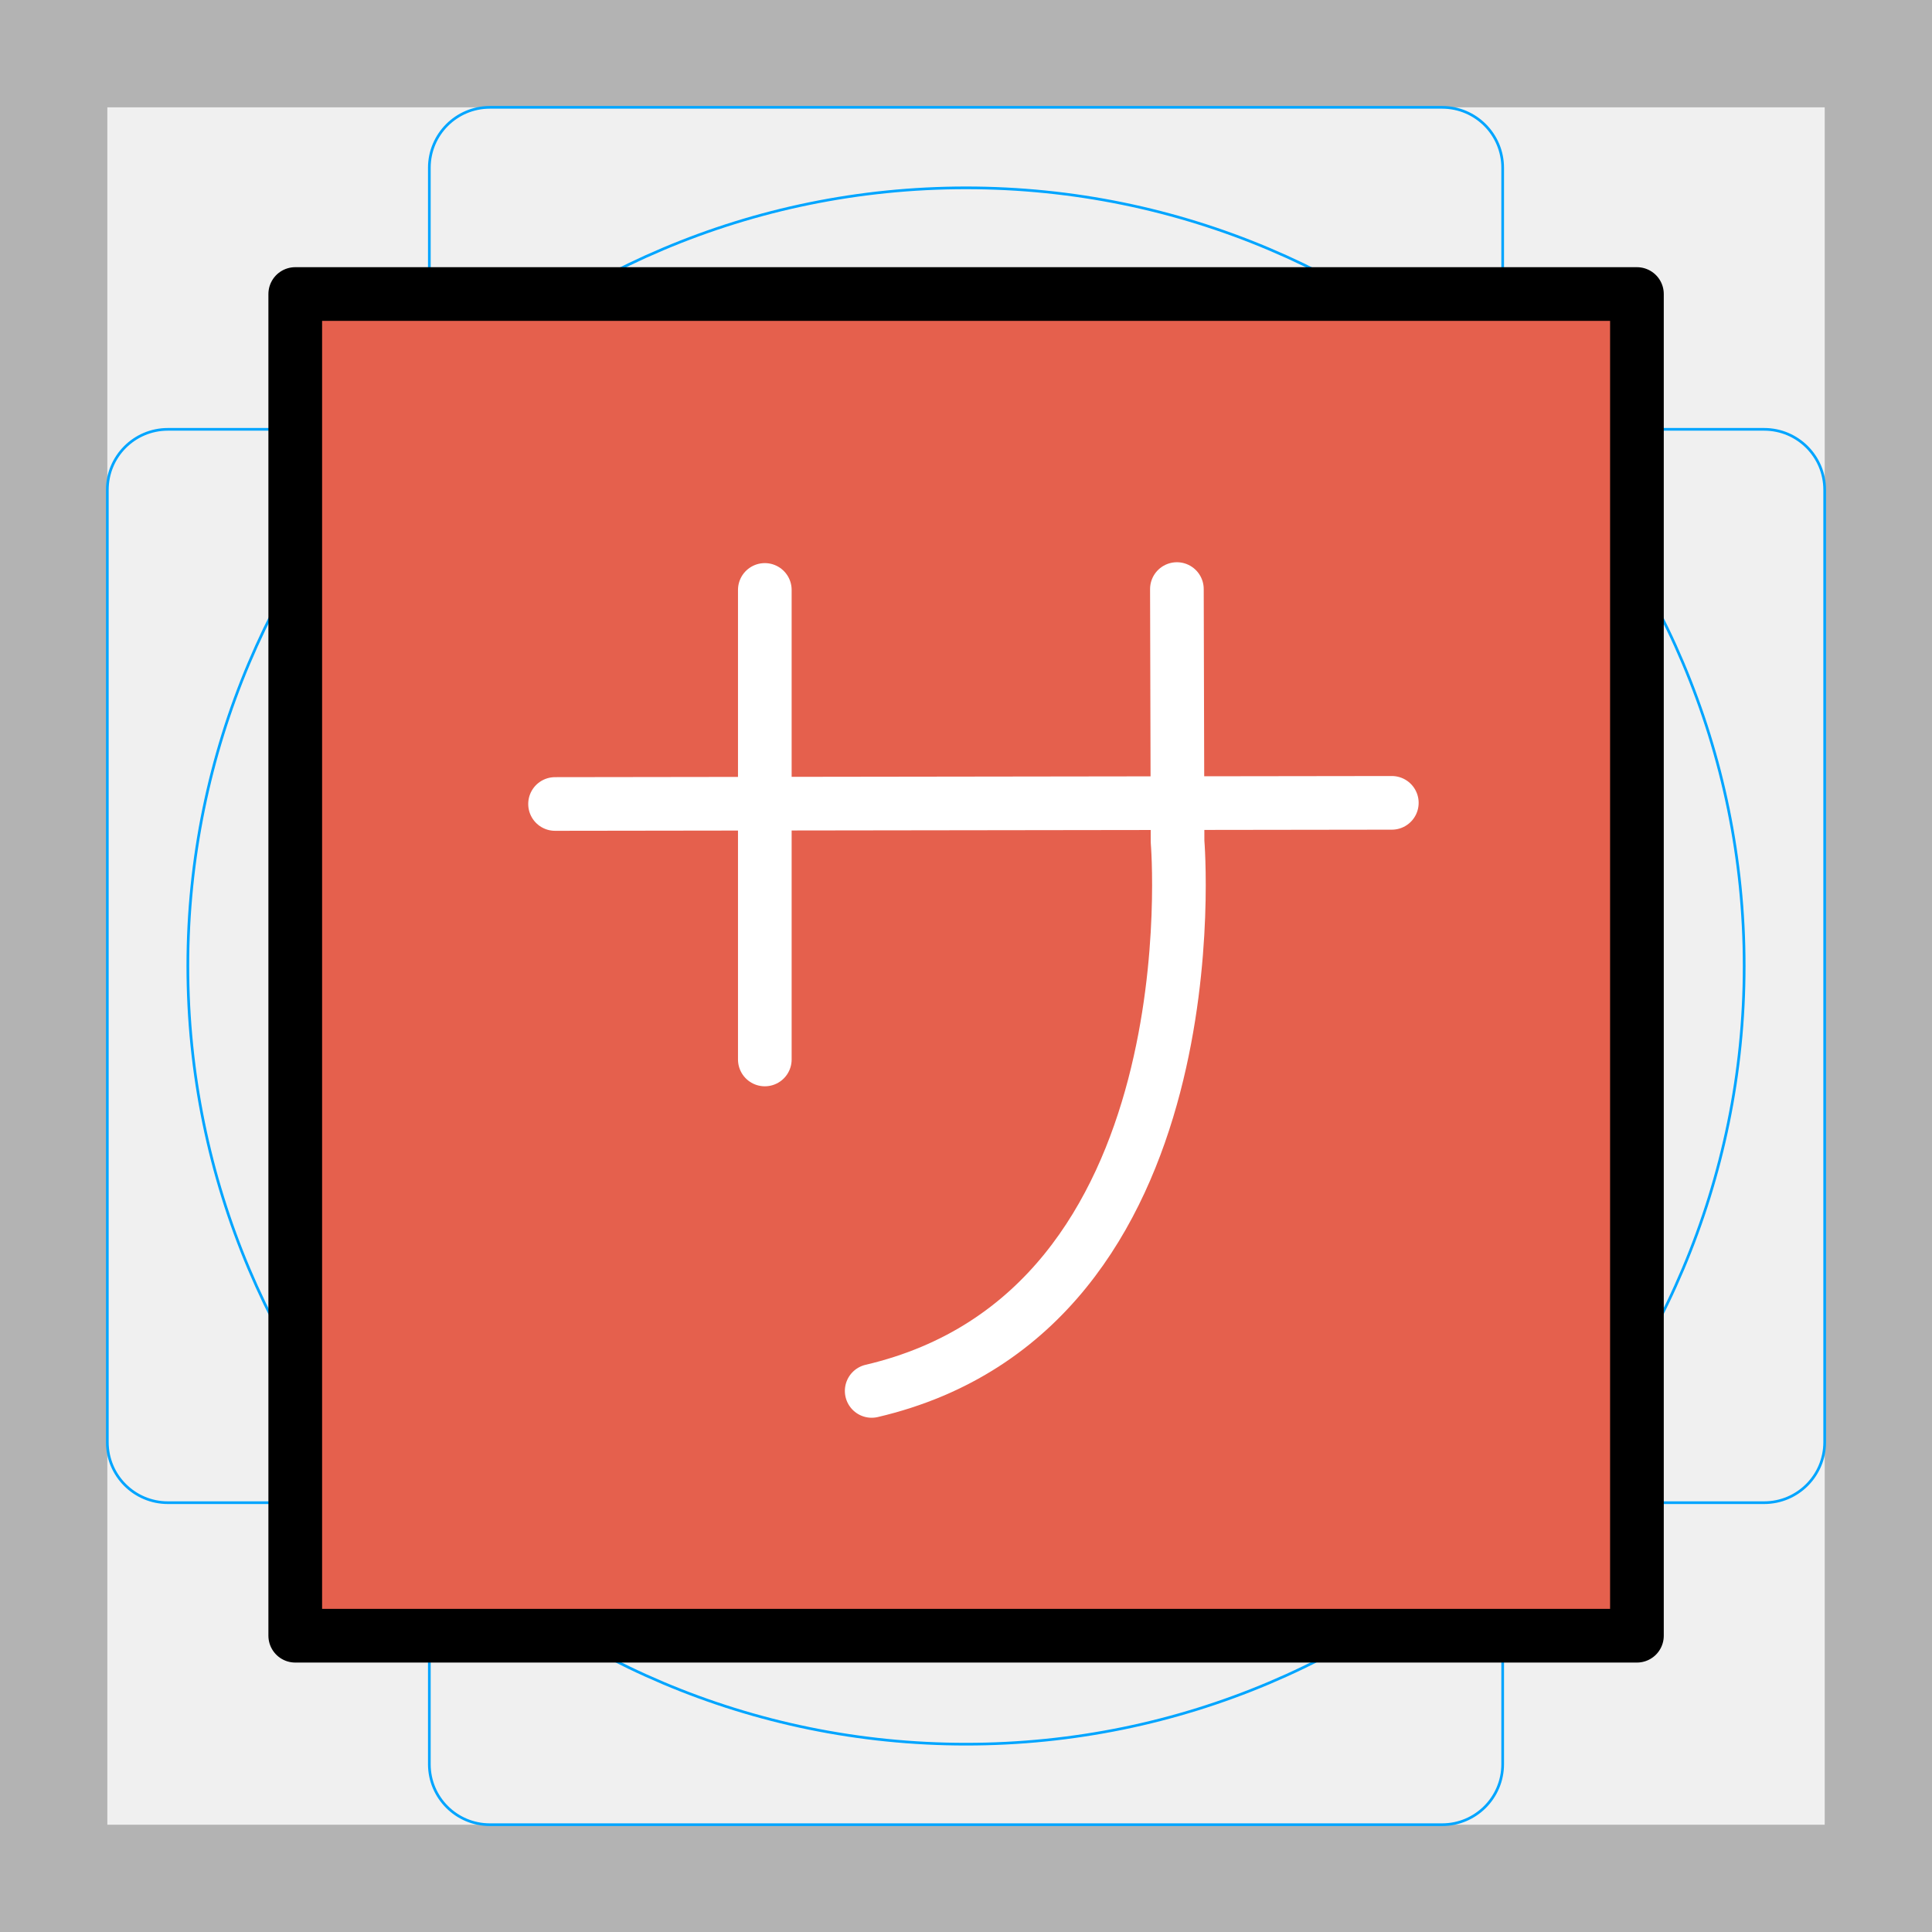
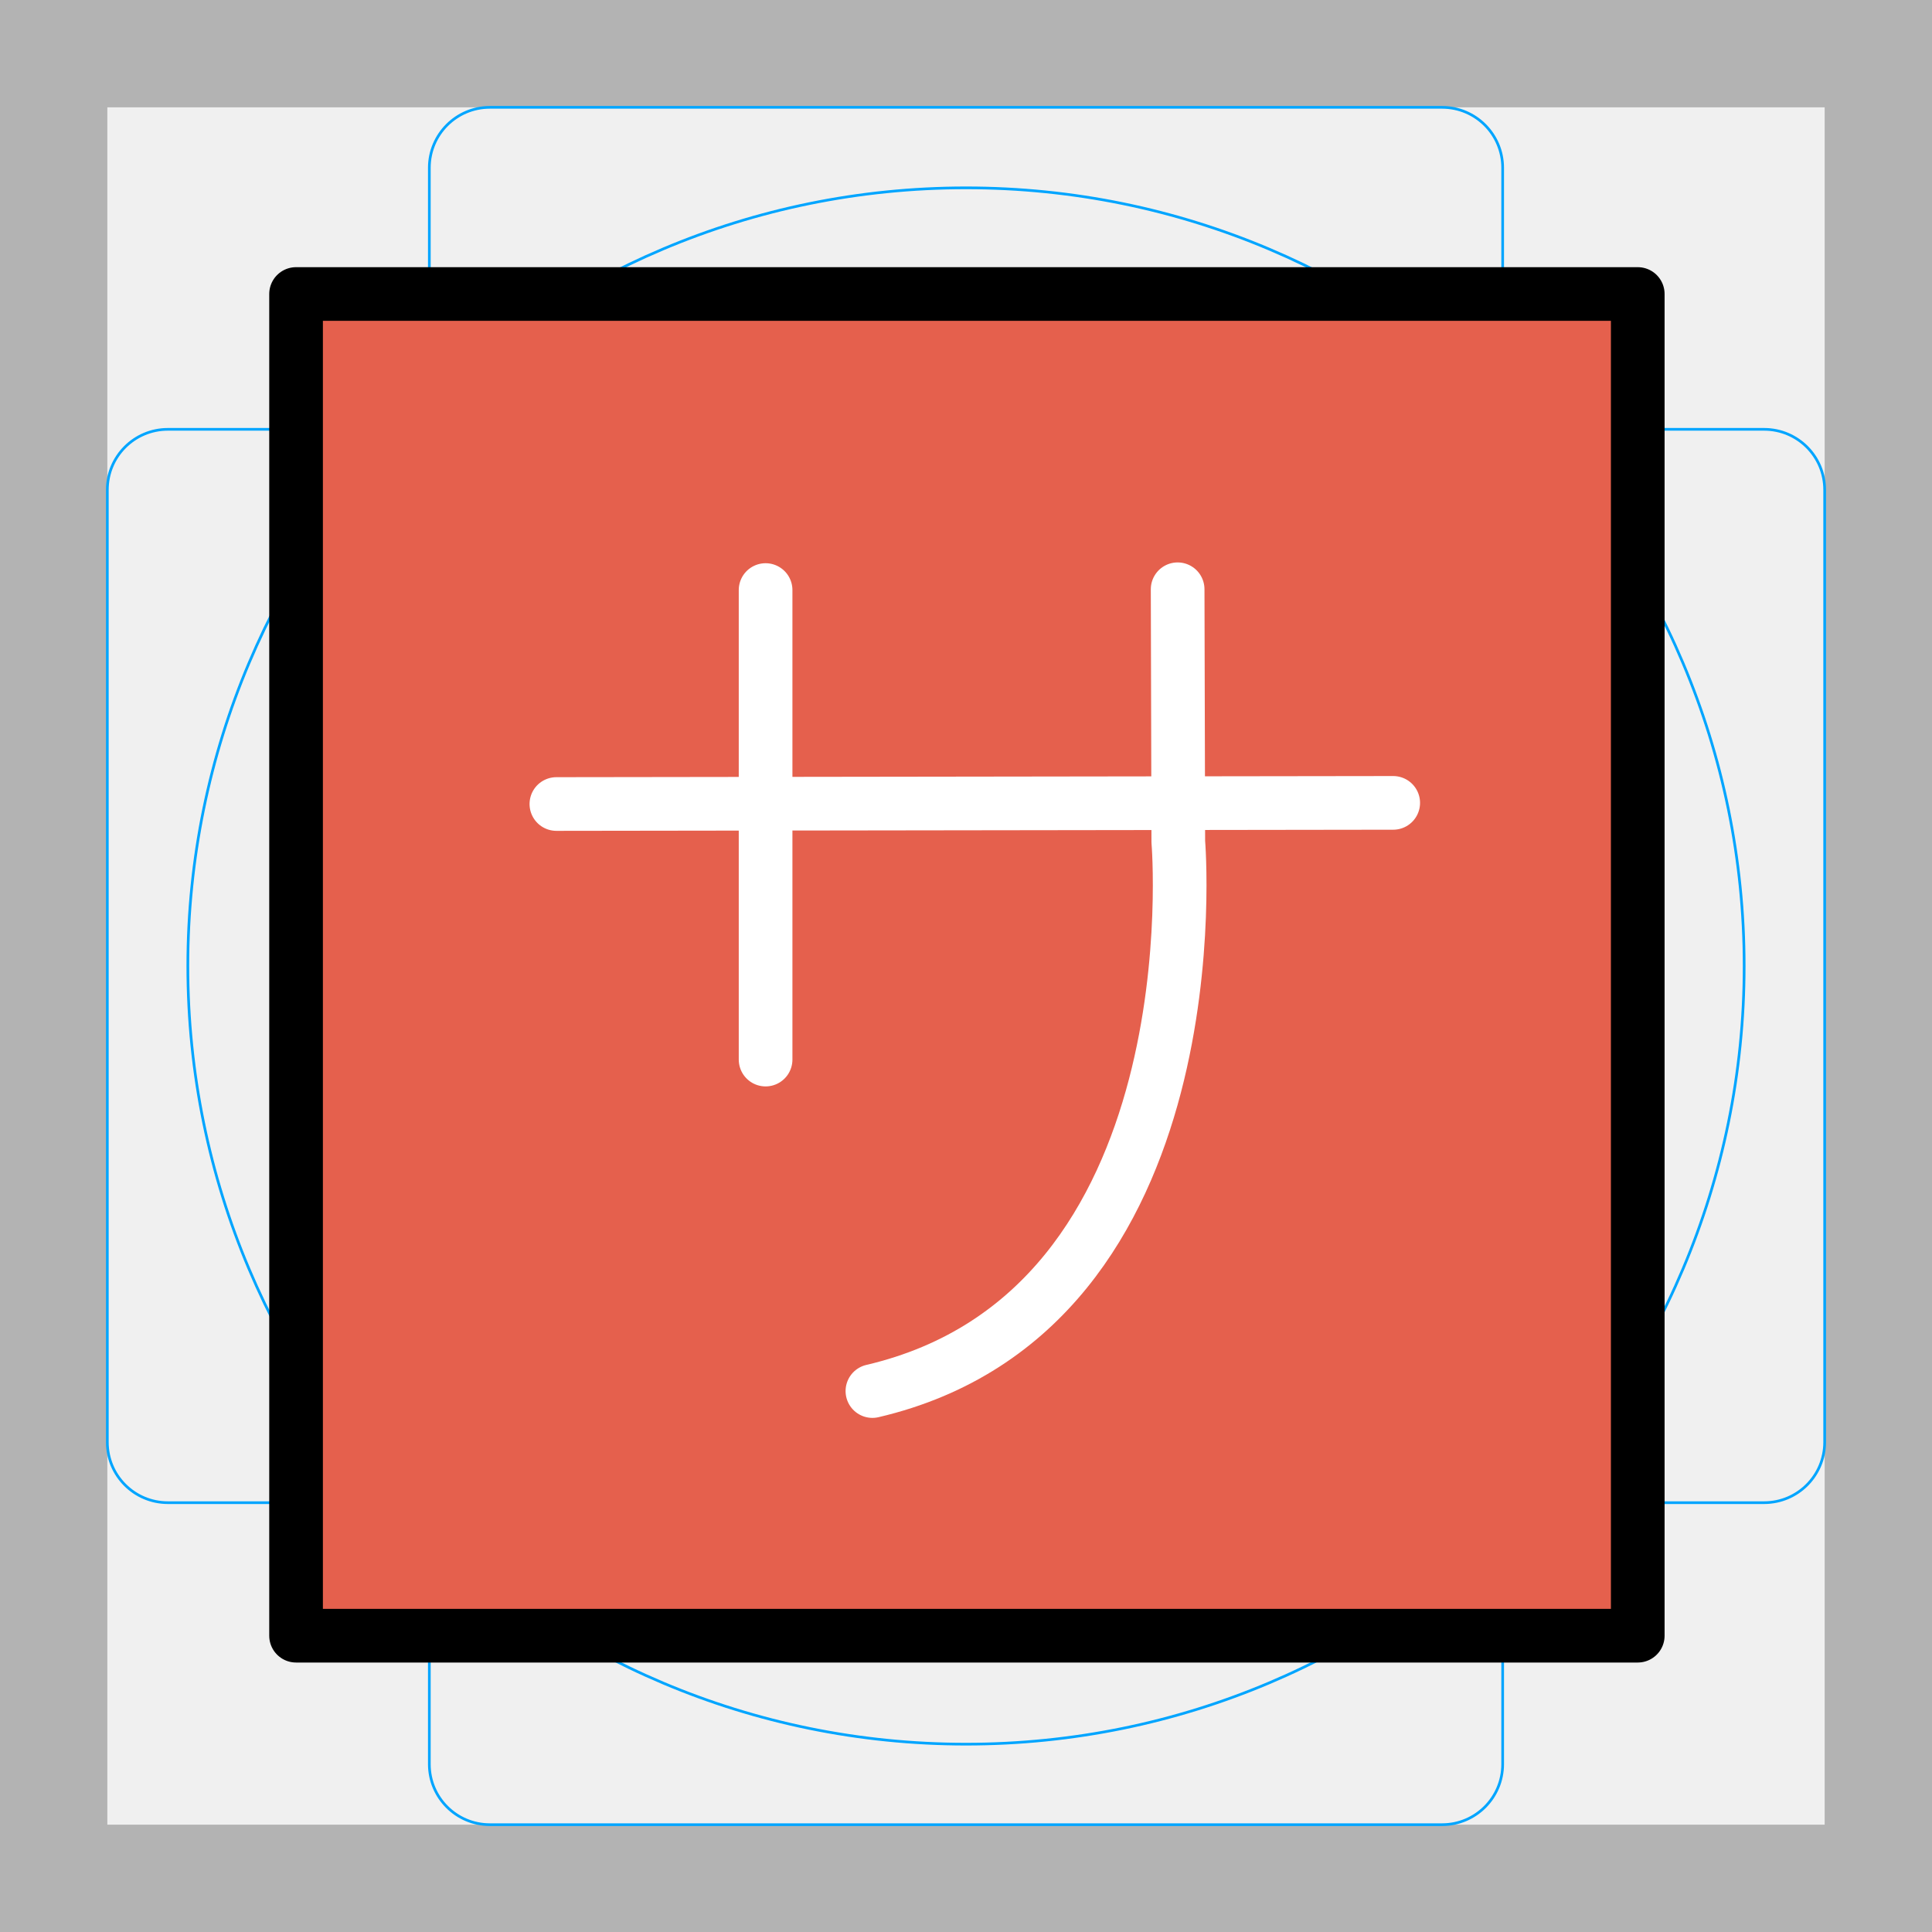
- <svg xmlns="http://www.w3.org/2000/svg" style="clip-rule:evenodd;fill-rule:evenodd;stroke-miterlimit:10" version="1.1" viewBox="0 0 300 300">
-   <g transform="translate(-337.5)">
-     <g transform="matrix(4.1667 0 0 4.1667 337.5 0)">
-       <rect width="72" height="72" style="fill:none" />
-       <g id="grid">
-         <path d="m0 72h72v-72h-72v72zm4-68h64.001v64.001h-64.001v-64.001z" style="fill-rule:nonzero;fill:#b3b3b3" />
-         <g transform="translate(59.077 10.958)">
-           <path d="m0 50h-46.154c-1.062 0-1.923-0.86-1.923-1.923v-46.154c0-1.062 0.861-1.923 1.923-1.923h46.154c1.062 0 1.923 0.861 1.923 1.923v46.154c0 1.063-0.861 1.923-1.923 1.923z" style="fill:none;stroke-width:.1px;stroke:#00a5ff" />
-         </g>
-         <g transform="translate(53.746 4)">
-           <path d="m0 64h-35.492c-1.245 0-2.254-1.009-2.254-2.254v-59.492c0-1.245 1.009-2.254 2.254-2.254h35.492c1.245 0 2.254 1.009 2.254 2.254v59.492c0 1.245-1.009 2.254-2.254 2.254z" style="fill:none;stroke-width:.1px;stroke:#00a5ff" />
-         </g>
-         <g transform="translate(4 18.254)">
-           <path d="m0 35.492v-35.492c0-1.245 1.009-2.254 2.254-2.254h59.492c1.245 0 2.254 1.009 2.254 2.254v35.492c0 1.245-1.009 2.254-2.254 2.254h-59.492c-1.245 0-2.254-1.009-2.254-2.254z" style="fill:none;stroke-width:.1px;stroke:#00a5ff" />
-         </g>
-         <g transform="matrix(0,-1,-1,0,36,7)">
-           <circle cx="-29" r="29" style="fill:none;stroke-width:.1px;stroke:#00a5ff" />
-         </g>
-       </g>
-       <g transform="matrix(.26087 0 0 .26087 -91.174 -3.1725)">
-         <g id="color">
-           <rect x="391.67" y="54.167" width="191.67" height="191.67" style="fill:#e5604d" />
-         </g>
-       </g>
-       <g id="line" transform="matrix(.29014 0 0 .29014 -105.04 -7.1989)">
-         <g transform="matrix(.8991 0 0 .8991 47.805 13.877)">
-           <rect x="391.67" y="54.167" width="191.67" height="191.67" style="fill:none;stroke-linecap:round;stroke-linejoin:round;stroke-miterlimit:1.5;stroke-width:7.67px;stroke:#000" />
-         </g>
-         <g transform="matrix(1.0179 0 0 1.0179 -8.3934 -3.0171)">
-           <path d="m433.95 128.79 105.59-0.143" style="fill:none;stroke-linecap:round;stroke-linejoin:round;stroke-miterlimit:1.5;stroke-width:6.77px;stroke:#fff" />
-         </g>
-         <g transform="matrix(1.0179 0 0 1.0179 -8.3934 -3.0171)">
-           <path d="m460.42 101.78v59.249" style="fill:none;stroke-linecap:round;stroke-linejoin:round;stroke-miterlimit:1.5;stroke-width:6.77px;stroke:#fff" />
-         </g>
-         <g transform="matrix(1.0179 0 0 1.0179 44.536 -3.0171)">
-           <path d="m460.42 101.67 0.083 31.863s4.989 59.123-38.596 69.321" style="fill:none;stroke-linecap:round;stroke-linejoin:round;stroke-miterlimit:1.5;stroke-width:6.77px;stroke:#fff" />
-         </g>
-       </g>
-     </g>
+ <svg xmlns="http://www.w3.org/2000/svg" id="emoji" version="1.1" viewBox="0 0 72 72">
+   <g id="grid">
+     <path d="M68,4V68H4V4H68m4-4H0V72H72V0Z" fill="#b3b3b3" />
+     <path d="m12.92 10.96h46.15a1.923 1.923 0 0 1 1.923 1.923v46.15a1.923 1.923 0 0 1-1.923 1.923h-46.15a1.923 1.923 0 0 1-1.923-1.923v-46.15a1.923 1.923 0 0 1 1.923-1.923z" fill="none" stroke="#00a5ff" stroke-miterlimit="10" stroke-width=".1" />
+     <rect fill="none" height="64" rx="2.254" stroke="#00a5ff" stroke-miterlimit="10" stroke-width=".1" width="40" x="16" y="4" />
+     <rect fill="none" height="64" rx="2.254" stroke="#00a5ff" stroke-miterlimit="10" stroke-width=".1" transform="translate(72) rotate(90)" width="40" x="16" y="4" />
+     <circle cx="36" cy="36" fill="none" r="29" stroke="#00a5ff" stroke-miterlimit="10" stroke-width=".1" />
+   </g>
+   <g style="clip-rule:evenodd;fill-rule:evenodd;stroke-miterlimit:10" transform="matrix(.2609 0 0 .2609 -91.17 -3.173)">
+     <rect height="191.7" style="fill:#e5604d;stroke-width:0" width="191.7" x="391.7" y="54.17" />
+   </g>
+   <g style="clip-rule:evenodd;fill-rule:evenodd;stroke-miterlimit:10" transform="matrix(.2901 0 0 .2901 -105 -7.199)">
+     <rect height="191.7" style="clip-rule:evenodd;fill:none;stroke-linecap:round;stroke-linejoin:round;stroke-miterlimit:1.5;stroke-width:7.667;stroke:#000" transform="matrix(.8991 0 0 .8991 47.8 13.88)" width="191.7" x="391.7" y="54.17" />
+     <path d="m434 128.8 105.6-0.143" style="clip-rule:evenodd;fill:none;stroke-linecap:round;stroke-linejoin:round;stroke-miterlimit:1.5;stroke-width:6.772;stroke:#fff" transform="matrix(1.018 0 0 1.018 -8.393 -3.017)" />
+     <path d="m460.4 101.8v59.25" style="clip-rule:evenodd;fill:none;stroke-linecap:round;stroke-linejoin:round;stroke-miterlimit:1.5;stroke-width:6.772;stroke:#fff" transform="matrix(1.018 0 0 1.018 -8.393 -3.017)" />
+     <path d="m460.4 101.7 0.083 31.86s4.989 59.12-38.6 69.32" style="clip-rule:evenodd;fill:none;stroke-linecap:round;stroke-linejoin:round;stroke-miterlimit:1.5;stroke-width:6.772;stroke:#fff" transform="matrix(1.018 0 0 1.018 44.54 -3.017)" />
  </g>
</svg>
